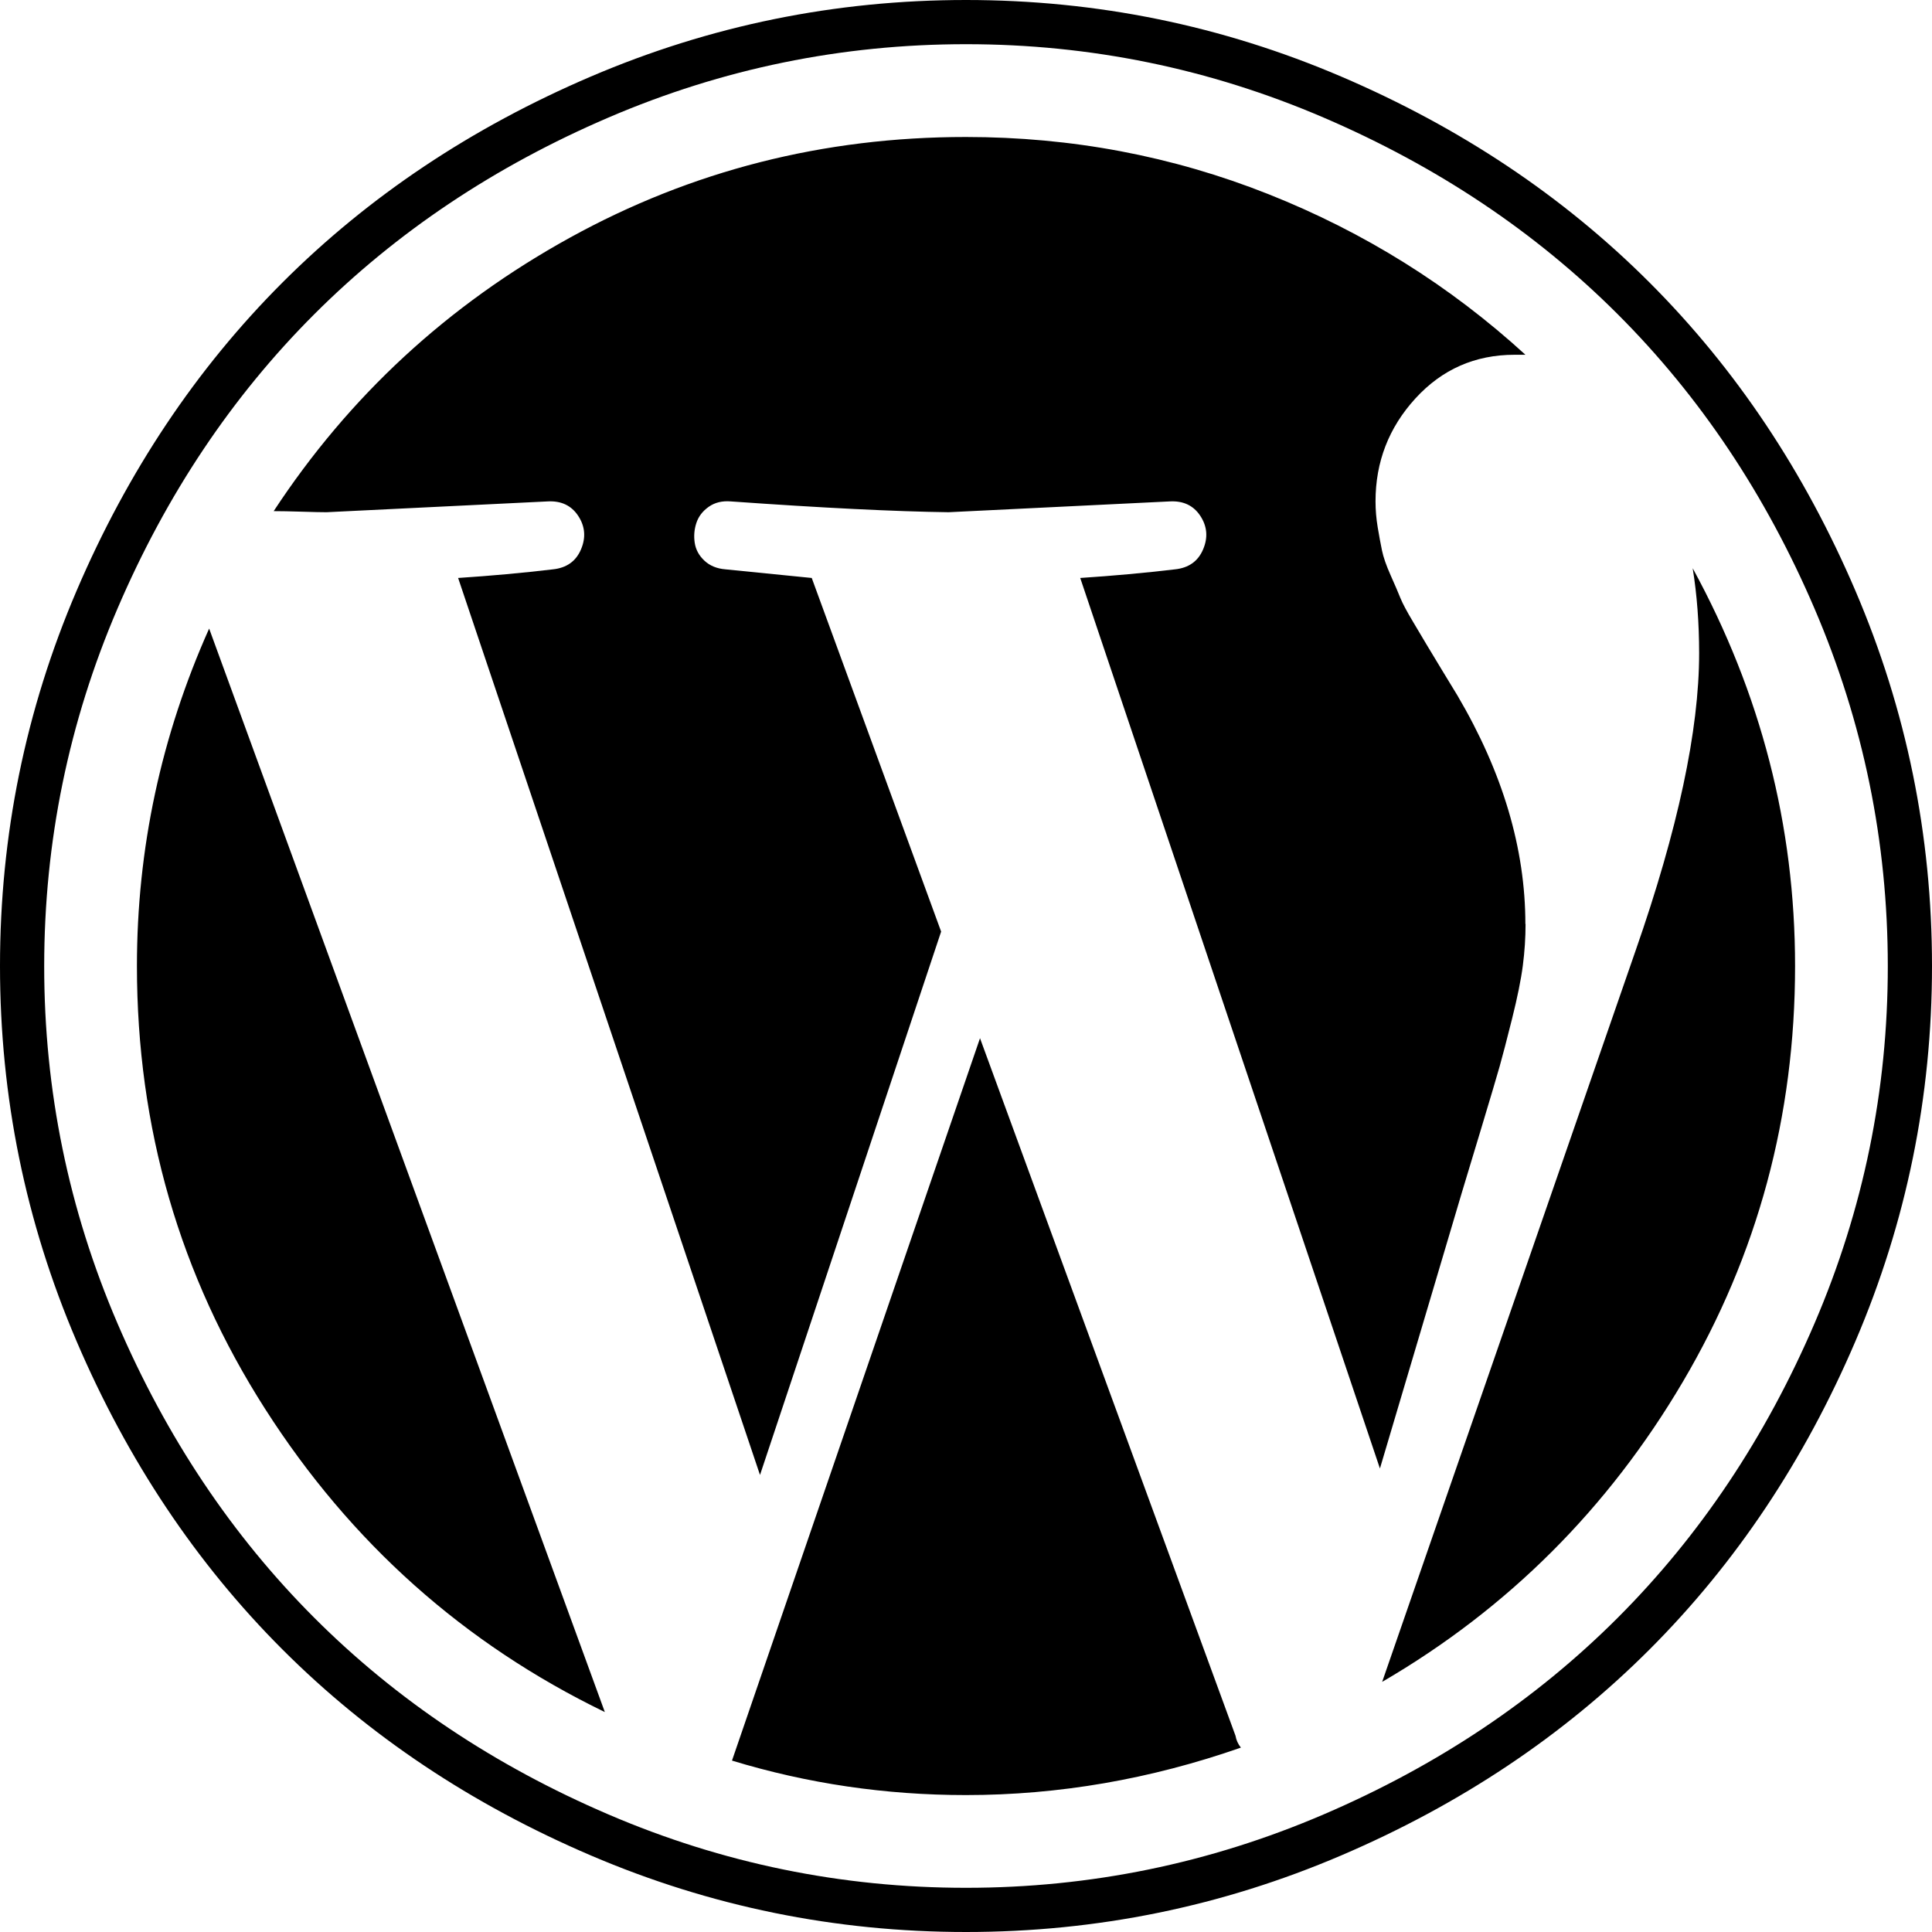
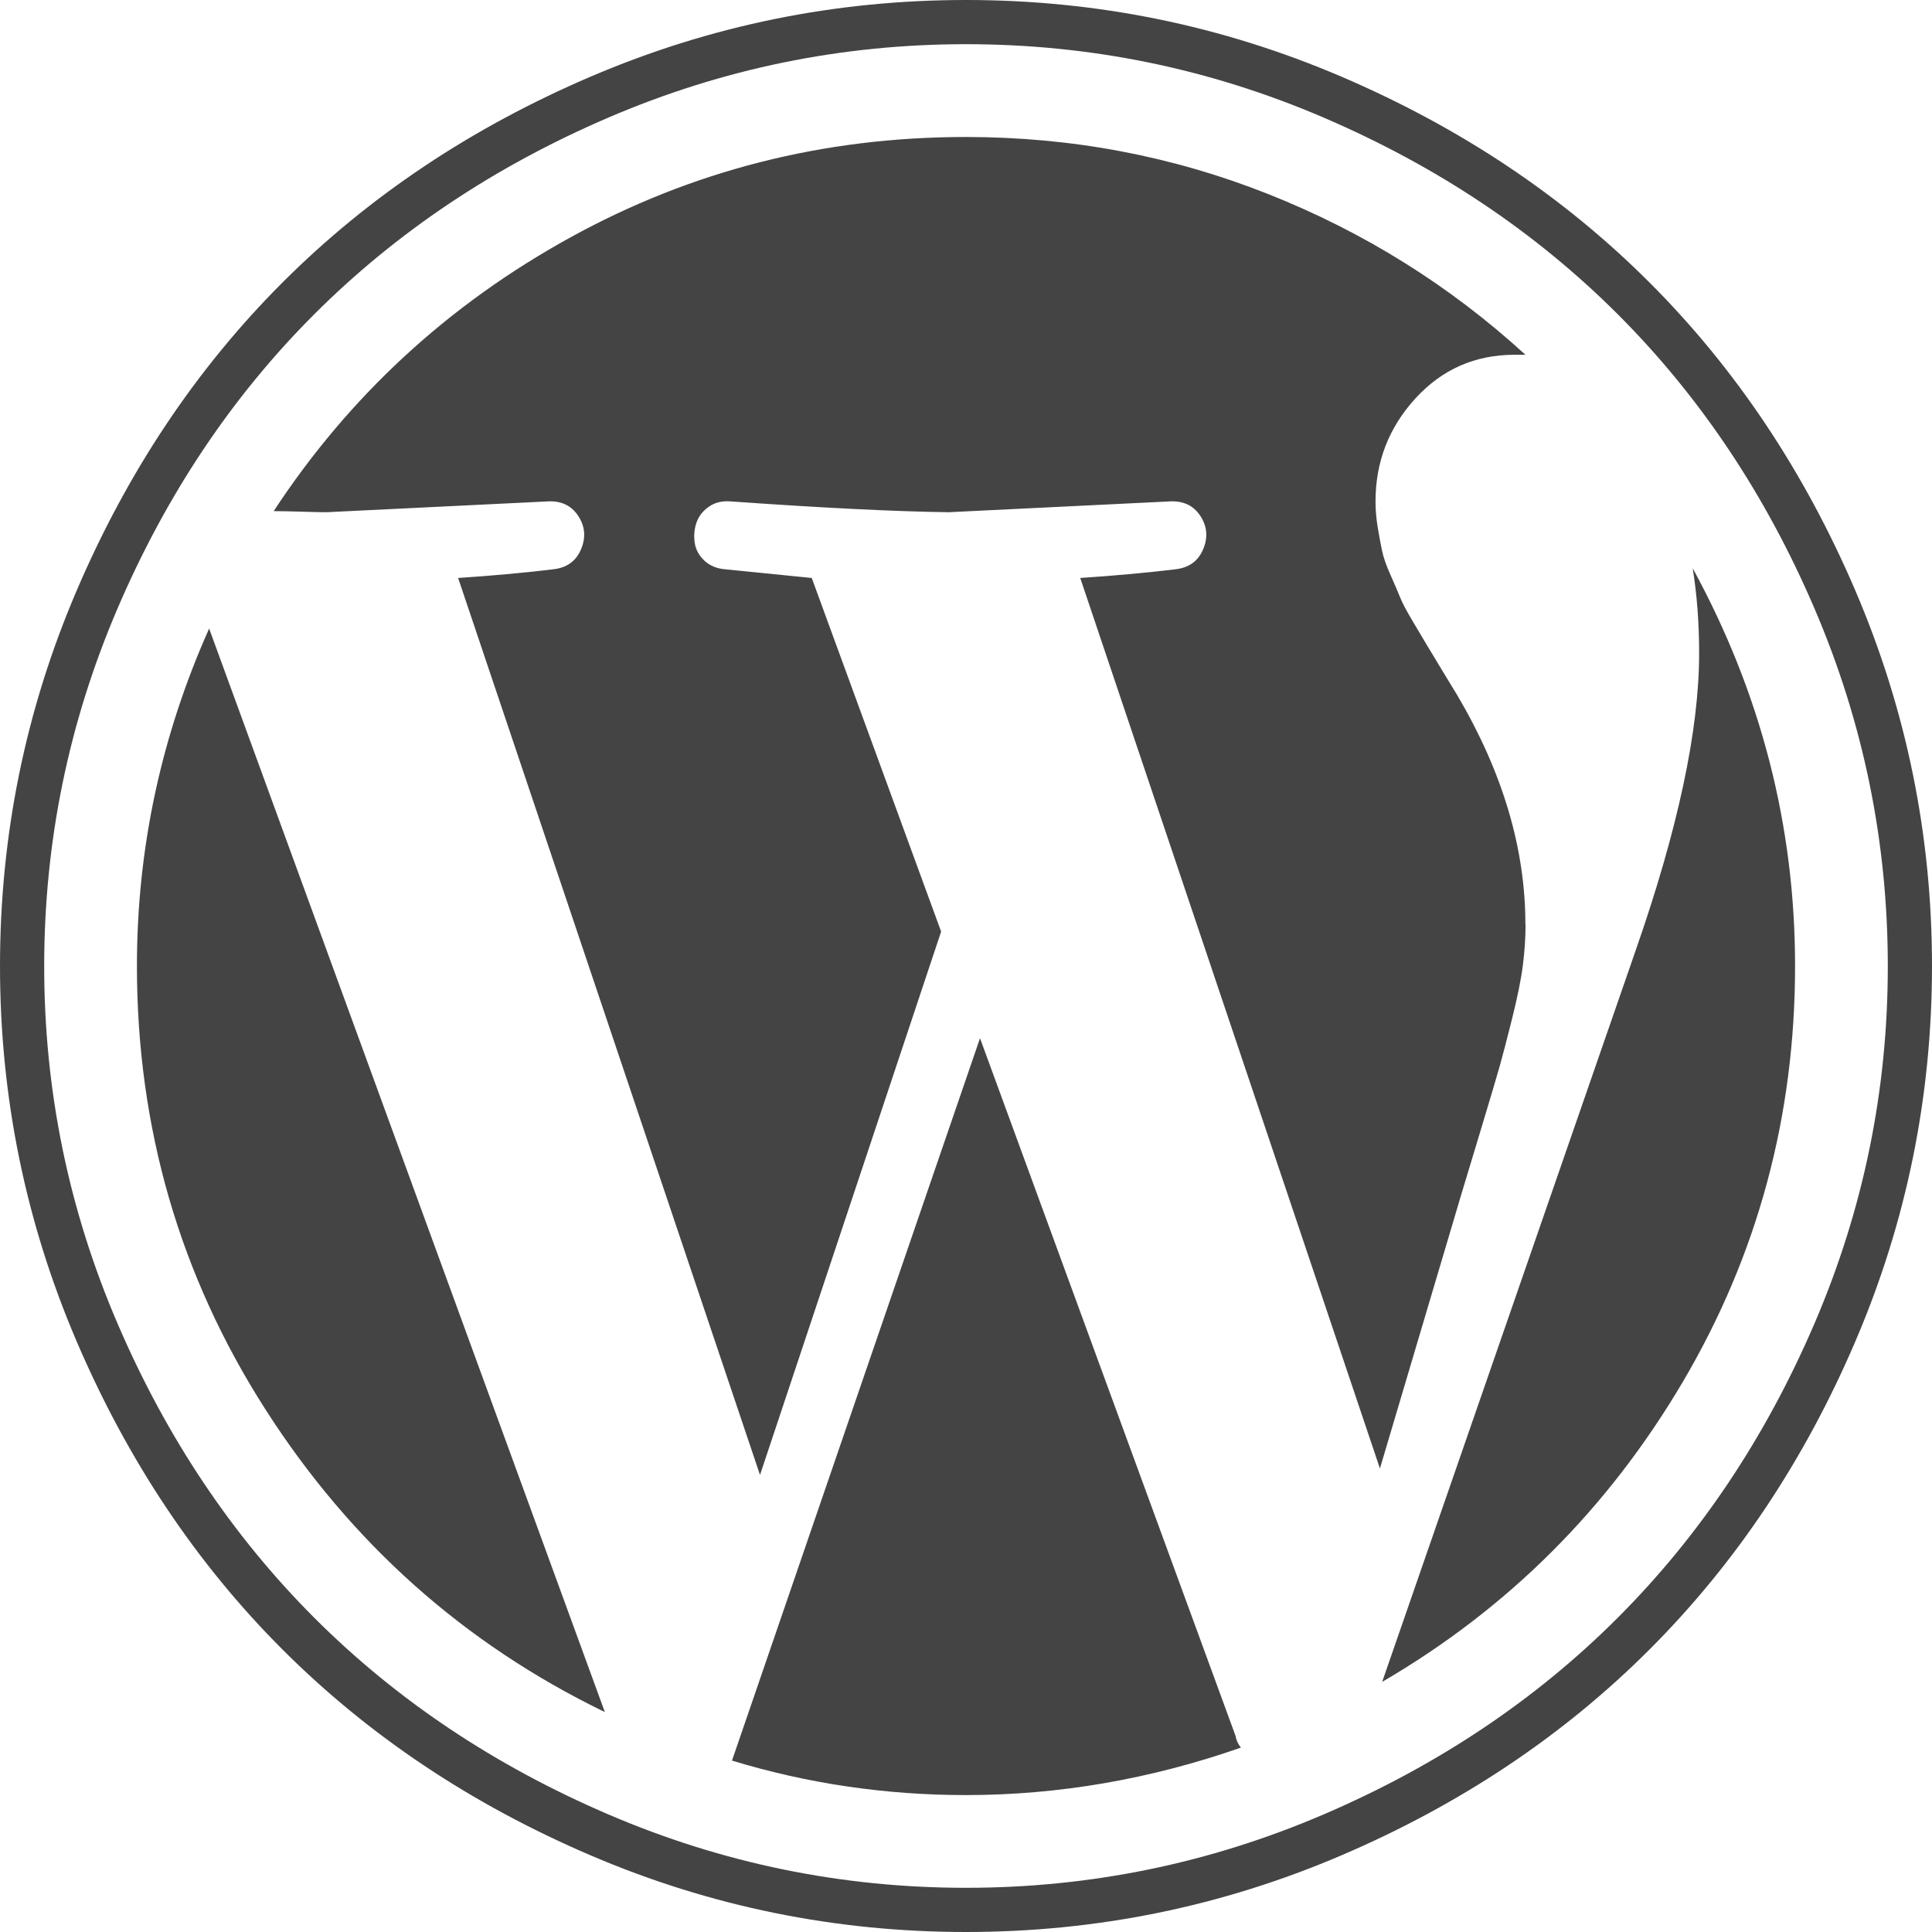
<svg xmlns="http://www.w3.org/2000/svg" version="1.1" width="32" height="32" viewBox="0 0 32 32">
-   <path d="M2.268 16q0-2.911 1.196-5.589l6.554 17.946q-3.5-1.696-5.625-5.018t-2.125-7.339zM25.268 15.304q0 0.339-0.045 0.688t-0.179 0.884-0.205 0.786-0.313 1.054-0.313 1.036l-1.357 4.571-4.964-14.75q0.821-0.054 1.571-0.143 0.339-0.036 0.464-0.33t-0.045-0.554-0.509-0.241l-3.661 0.179q-1.339-0.018-3.607-0.179-0.214-0.018-0.366 0.089t-0.205 0.268-0.027 0.33 0.161 0.295 0.348 0.143l1.429 0.143 2.143 5.857-3 9-5-14.857q0.821-0.054 1.571-0.143 0.339-0.036 0.464-0.33t-0.045-0.554-0.509-0.241l-3.661 0.179q-0.125 0-0.411-0.009t-0.464-0.009q1.875-2.857 4.902-4.527t6.563-1.67q2.625 0 5.009 0.946t4.259 2.661h-0.179q-0.982 0-1.643 0.723t-0.661 1.705q0 0.214 0.036 0.429t0.071 0.384 0.143 0.411 0.161 0.375 0.214 0.402 0.223 0.375 0.259 0.429 0.25 0.411q1.125 1.911 1.125 3.786zM16.232 17.196l4.232 11.554q0.018 0.107 0.089 0.196-2.25 0.786-4.554 0.786-2 0-3.875-0.571zM28.036 9.411q1.696 3.107 1.696 6.589 0 3.732-1.857 6.884t-4.982 4.973l4.196-12.107q1.054-3.018 1.054-4.929 0-0.75-0.107-1.411zM16 0q3.25 0 6.214 1.268t5.107 3.411 3.411 5.107 1.268 6.214-1.268 6.214-3.411 5.107-5.107 3.411-6.214 1.268-6.214-1.268-5.107-3.411-3.411-5.107-1.268-6.214 1.268-6.214 3.411-5.107 5.107-3.411 6.214-1.268zM16 31.268q3.089 0 5.92-1.214t4.875-3.259 3.259-4.875 1.214-5.92-1.214-5.92-3.259-4.875-4.875-3.259-5.92-1.214-5.92 1.214-4.875 3.259-3.259 4.875-1.214 5.92 1.214 5.92 3.259 4.875 4.875 3.259 5.92 1.214z" />
+   <path fill="#444" d="M2.268 16q0-2.911 1.196-5.589l6.554 17.946q-3.5-1.696-5.625-5.018t-2.125-7.339zM25.268 15.304q0 0.339-0.045 0.688t-0.179 0.884-0.205 0.786-0.313 1.054-0.313 1.036l-1.357 4.571-4.964-14.75q0.821-0.054 1.571-0.143 0.339-0.036 0.464-0.33t-0.045-0.554-0.509-0.241l-3.661 0.179q-1.339-0.018-3.607-0.179-0.214-0.018-0.366 0.089t-0.205 0.268-0.027 0.33 0.161 0.295 0.348 0.143l1.429 0.143 2.143 5.857-3 9-5-14.857q0.821-0.054 1.571-0.143 0.339-0.036 0.464-0.33t-0.045-0.554-0.509-0.241l-3.661 0.179q-0.125 0-0.411-0.009t-0.464-0.009q1.875-2.857 4.902-4.527t6.563-1.67q2.625 0 5.009 0.946t4.259 2.661h-0.179q-0.982 0-1.643 0.723t-0.661 1.705q0 0.214 0.036 0.429t0.071 0.384 0.143 0.411 0.161 0.375 0.214 0.402 0.223 0.375 0.259 0.429 0.25 0.411q1.125 1.911 1.125 3.786zM16.232 17.196l4.232 11.554q0.018 0.107 0.089 0.196-2.25 0.786-4.554 0.786-2 0-3.875-0.571zM28.036 9.411q1.696 3.107 1.696 6.589 0 3.732-1.857 6.884t-4.982 4.973l4.196-12.107q1.054-3.018 1.054-4.929 0-0.75-0.107-1.411zM16 0q3.25 0 6.214 1.268t5.107 3.411 3.411 5.107 1.268 6.214-1.268 6.214-3.411 5.107-5.107 3.411-6.214 1.268-6.214-1.268-5.107-3.411-3.411-5.107-1.268-6.214 1.268-6.214 3.411-5.107 5.107-3.411 6.214-1.268zM16 31.268q3.089 0 5.92-1.214t4.875-3.259 3.259-4.875 1.214-5.92-1.214-5.92-3.259-4.875-4.875-3.259-5.92-1.214-5.92 1.214-4.875 3.259-3.259 4.875-1.214 5.92 1.214 5.92 3.259 4.875 4.875 3.259 5.92 1.214z" />
</svg>
